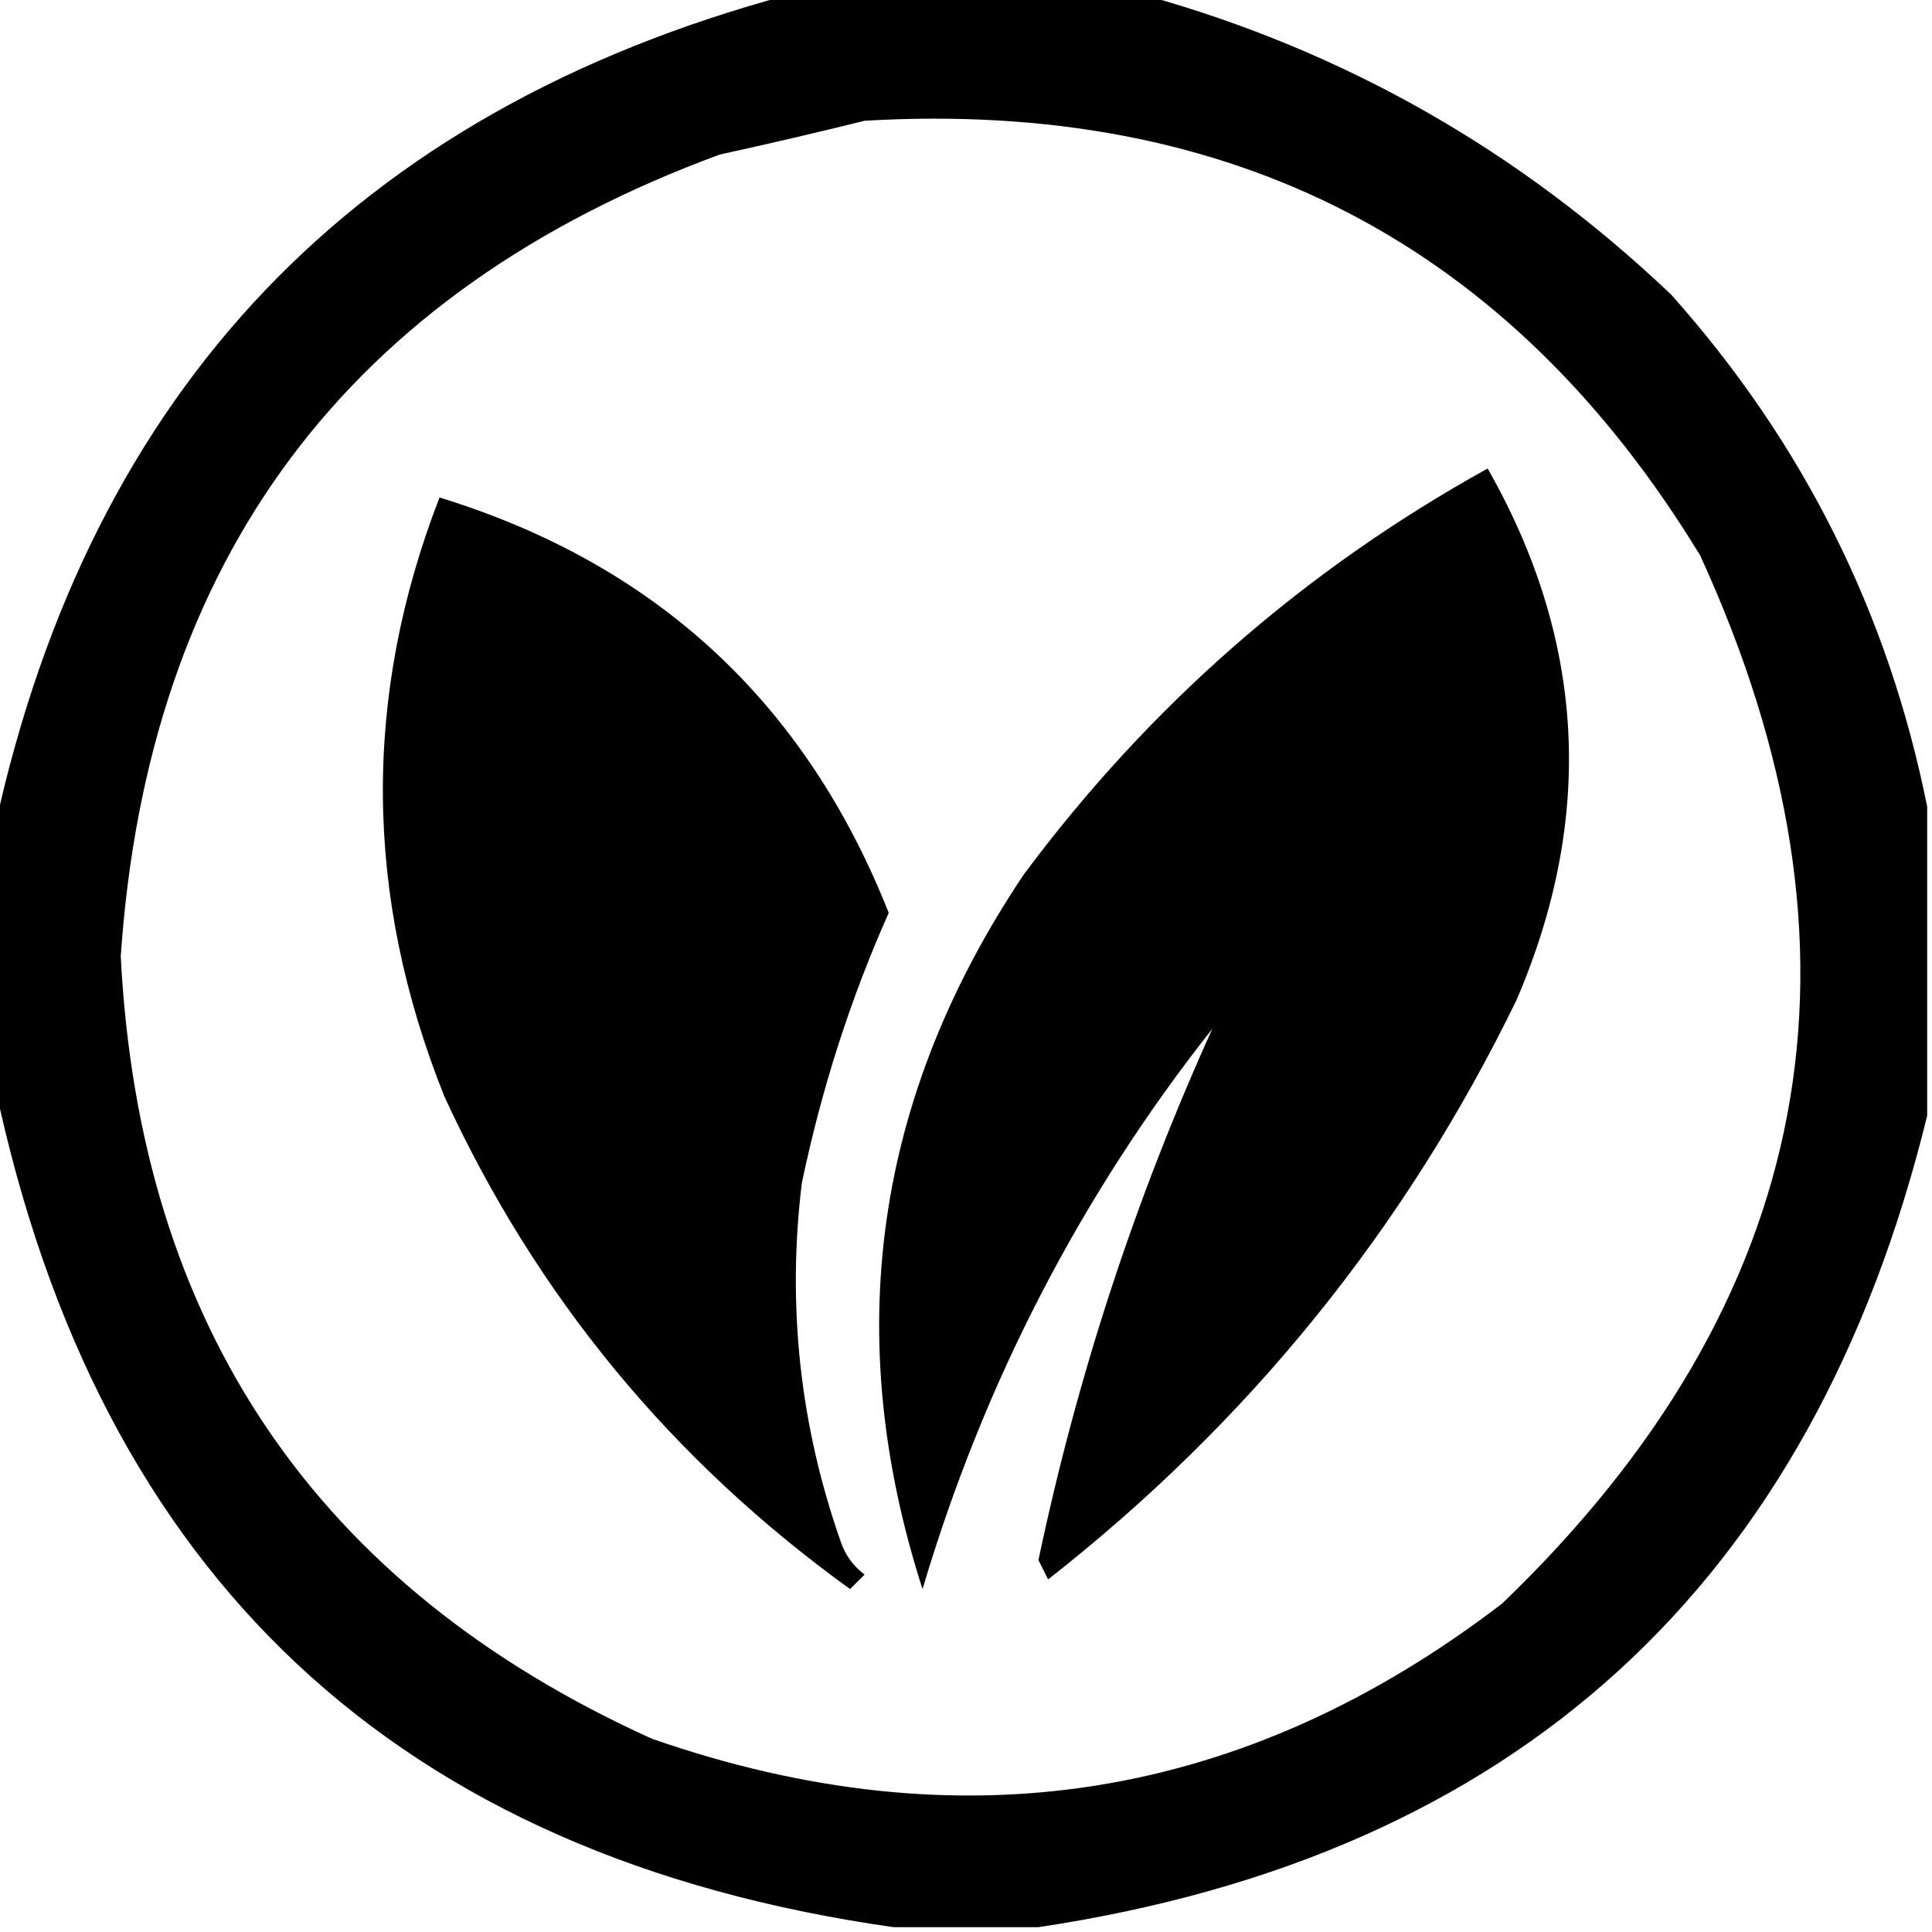
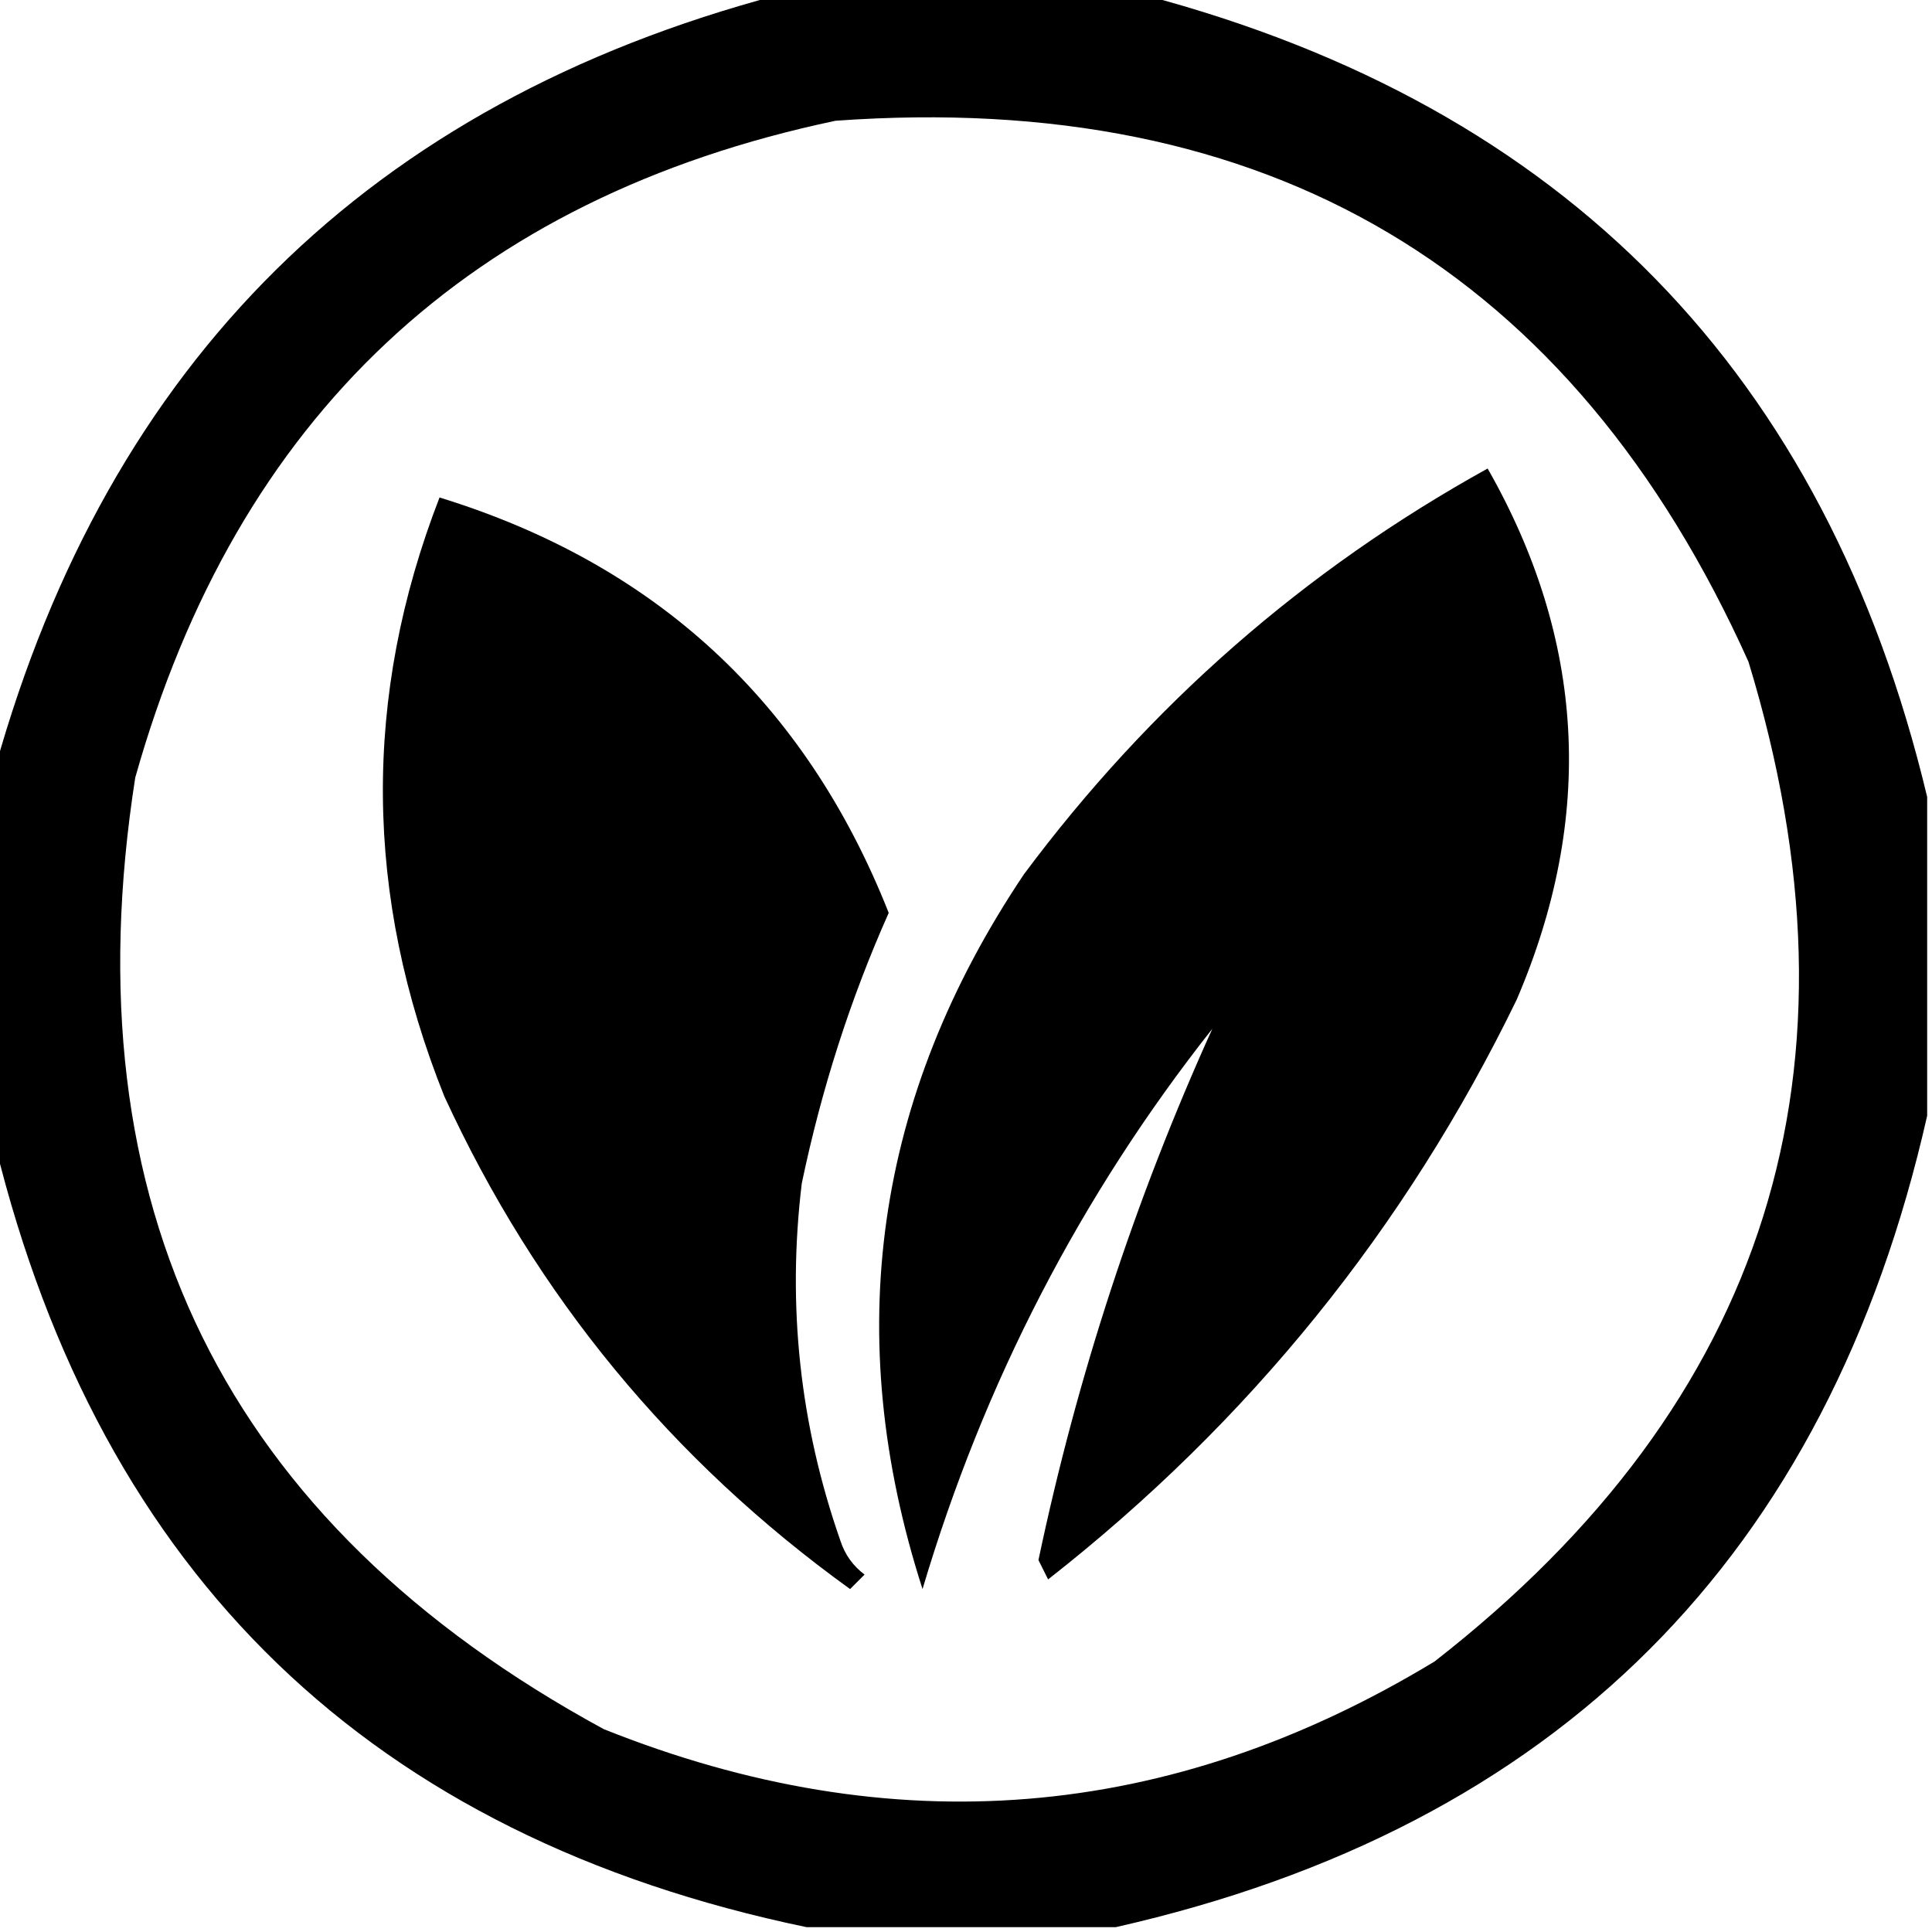
- <svg xmlns="http://www.w3.org/2000/svg" preserveAspectRatio="none" viewBox="0 0 200 200" fill="currentColor" stroke-width="1.5" stroke="none" class="w-6 h-6" style="fill-rule:evenodd;">
-   <path fill="current-color" d="M 81.5,-0.5 C 93.833,-0.5 106.167,-0.5 118.5,-0.5C 139.139,5.243 157.305,15.576 173,30.5C 186.651,45.802 195.485,63.469 199.5,83.5C 199.5,94.167 199.5,104.833 199.5,115.5C 187.592,164.076 156.925,192.076 107.5,199.5C 102.5,199.5 97.5,199.5 92.5,199.5C 41.224,192.225 10.224,163.225 -0.5,112.5C -0.5,103.5 -0.5,94.5 -0.5,85.5C 9.414,40.252 36.748,11.585 81.5,-0.5 Z M 89.5,12.5 C 127.551,10.272 156.384,25.272 176,57.5C 194.847,98.585 188.014,134.752 155.5,166C 128.791,186.451 99.458,191.117 67.5,180C 32.797,164.298 14.463,137.298 12.5,99C 15.305,57.877 35.971,30.211 74.5,16C 79.646,14.875 84.646,13.709 89.5,12.5 Z" />
-   <path fill="current-color" d="M 125.5,106.5 C 111.862,123.771 101.862,143.104 95.5,164.5C 87.037,138.21 90.537,113.544 106,90.5C 119.029,73.004 135.029,59.004 154,48.5C 164.117,66.257 165.117,84.59 157,103.5C 145.482,127.192 129.316,147.192 108.5,163.5C 108.167,162.833 107.833,162.167 107.5,161.5C 111.508,142.476 117.508,124.143 125.5,106.5 Z" />
-   <path fill="current-color" d="M 45.5,51.5 C 67.886,58.386 83.386,72.72 92,94.5C 88.051,103.353 85.051,112.687 83,122.5C 81.468,135.166 82.802,147.499 87,159.5C 87.465,160.931 88.299,162.097 89.5,163C 89,163.5 88.5,164 88,164.5C 69.504,151.156 55.504,134.156 46,113.5C 37.684,92.751 37.517,72.085 45.5,51.5 Z" />
+ <svg xmlns="http://www.w3.org/2000/svg" version="1.1" viewBox="0 0 200 200" fill="currentColor" stroke-width="1.5" stroke="none" class="w-6 h-6" style="shape-rendering:geometricPrecision; text-rendering:geometricPrecision; image-rendering:optimizeQuality; fill-rule:evenodd; clip-rule:evenodd">
+   <g>
+     <path d="M 80.5,-0.5 C 93.167,-0.5 105.833,-0.5 118.5,-0.5C 162.031,11.031 189.031,38.698 199.5,82.5C 199.5,93.5 199.5,104.5 199.5,115.5C 189.173,161.161 161.173,189.161 115.5,199.5C 104.833,199.5 94.167,199.5 83.5,199.5C 38.465,190.131 10.465,163.131 -0.5,118.5C -0.5,105.5 -0.5,92.5 -0.5,79.5C 11.279,37.388 38.279,10.721 80.5,-0.5 Z M 86.5,12.5 C 131.261,9.281 162.761,27.948 181,68.5C 193.851,110.606 183.018,145.106 148.5,172C 121.049,188.618 92.382,190.951 62.5,179C 23.245,157.655 7.078,124.822 14,80.5C 24.524,43.139 48.691,20.472 86.5,12.5 Z" />
+   </g>
+   <g>
+     <path d="M 125.5,106.5 C 111.862,123.771 101.862,143.104 95.5,164.5C 87.037,138.21 90.537,113.544 106,90.5C 119.029,73.004 135.029,59.004 154,48.5C 164.117,66.257 165.117,84.59 157,103.5C 145.482,127.192 129.316,147.192 108.5,163.5C 108.167,162.833 107.833,162.167 107.5,161.5C 111.508,142.476 117.508,124.143 125.5,106.5 Z" />
+   </g>
+   <g>
+     <path d="M 45.5,51.5 C 67.886,58.386 83.386,72.72 92,94.5C 88.051,103.353 85.051,112.687 83,122.5C 81.468,135.166 82.802,147.499 87,159.5C 87.465,160.931 88.299,162.097 89.5,163C 89,163.5 88.5,164 88,164.5C 69.504,151.156 55.504,134.156 46,113.5C 37.684,92.751 37.517,72.085 45.5,51.5 Z" />
+   </g>
</svg>
